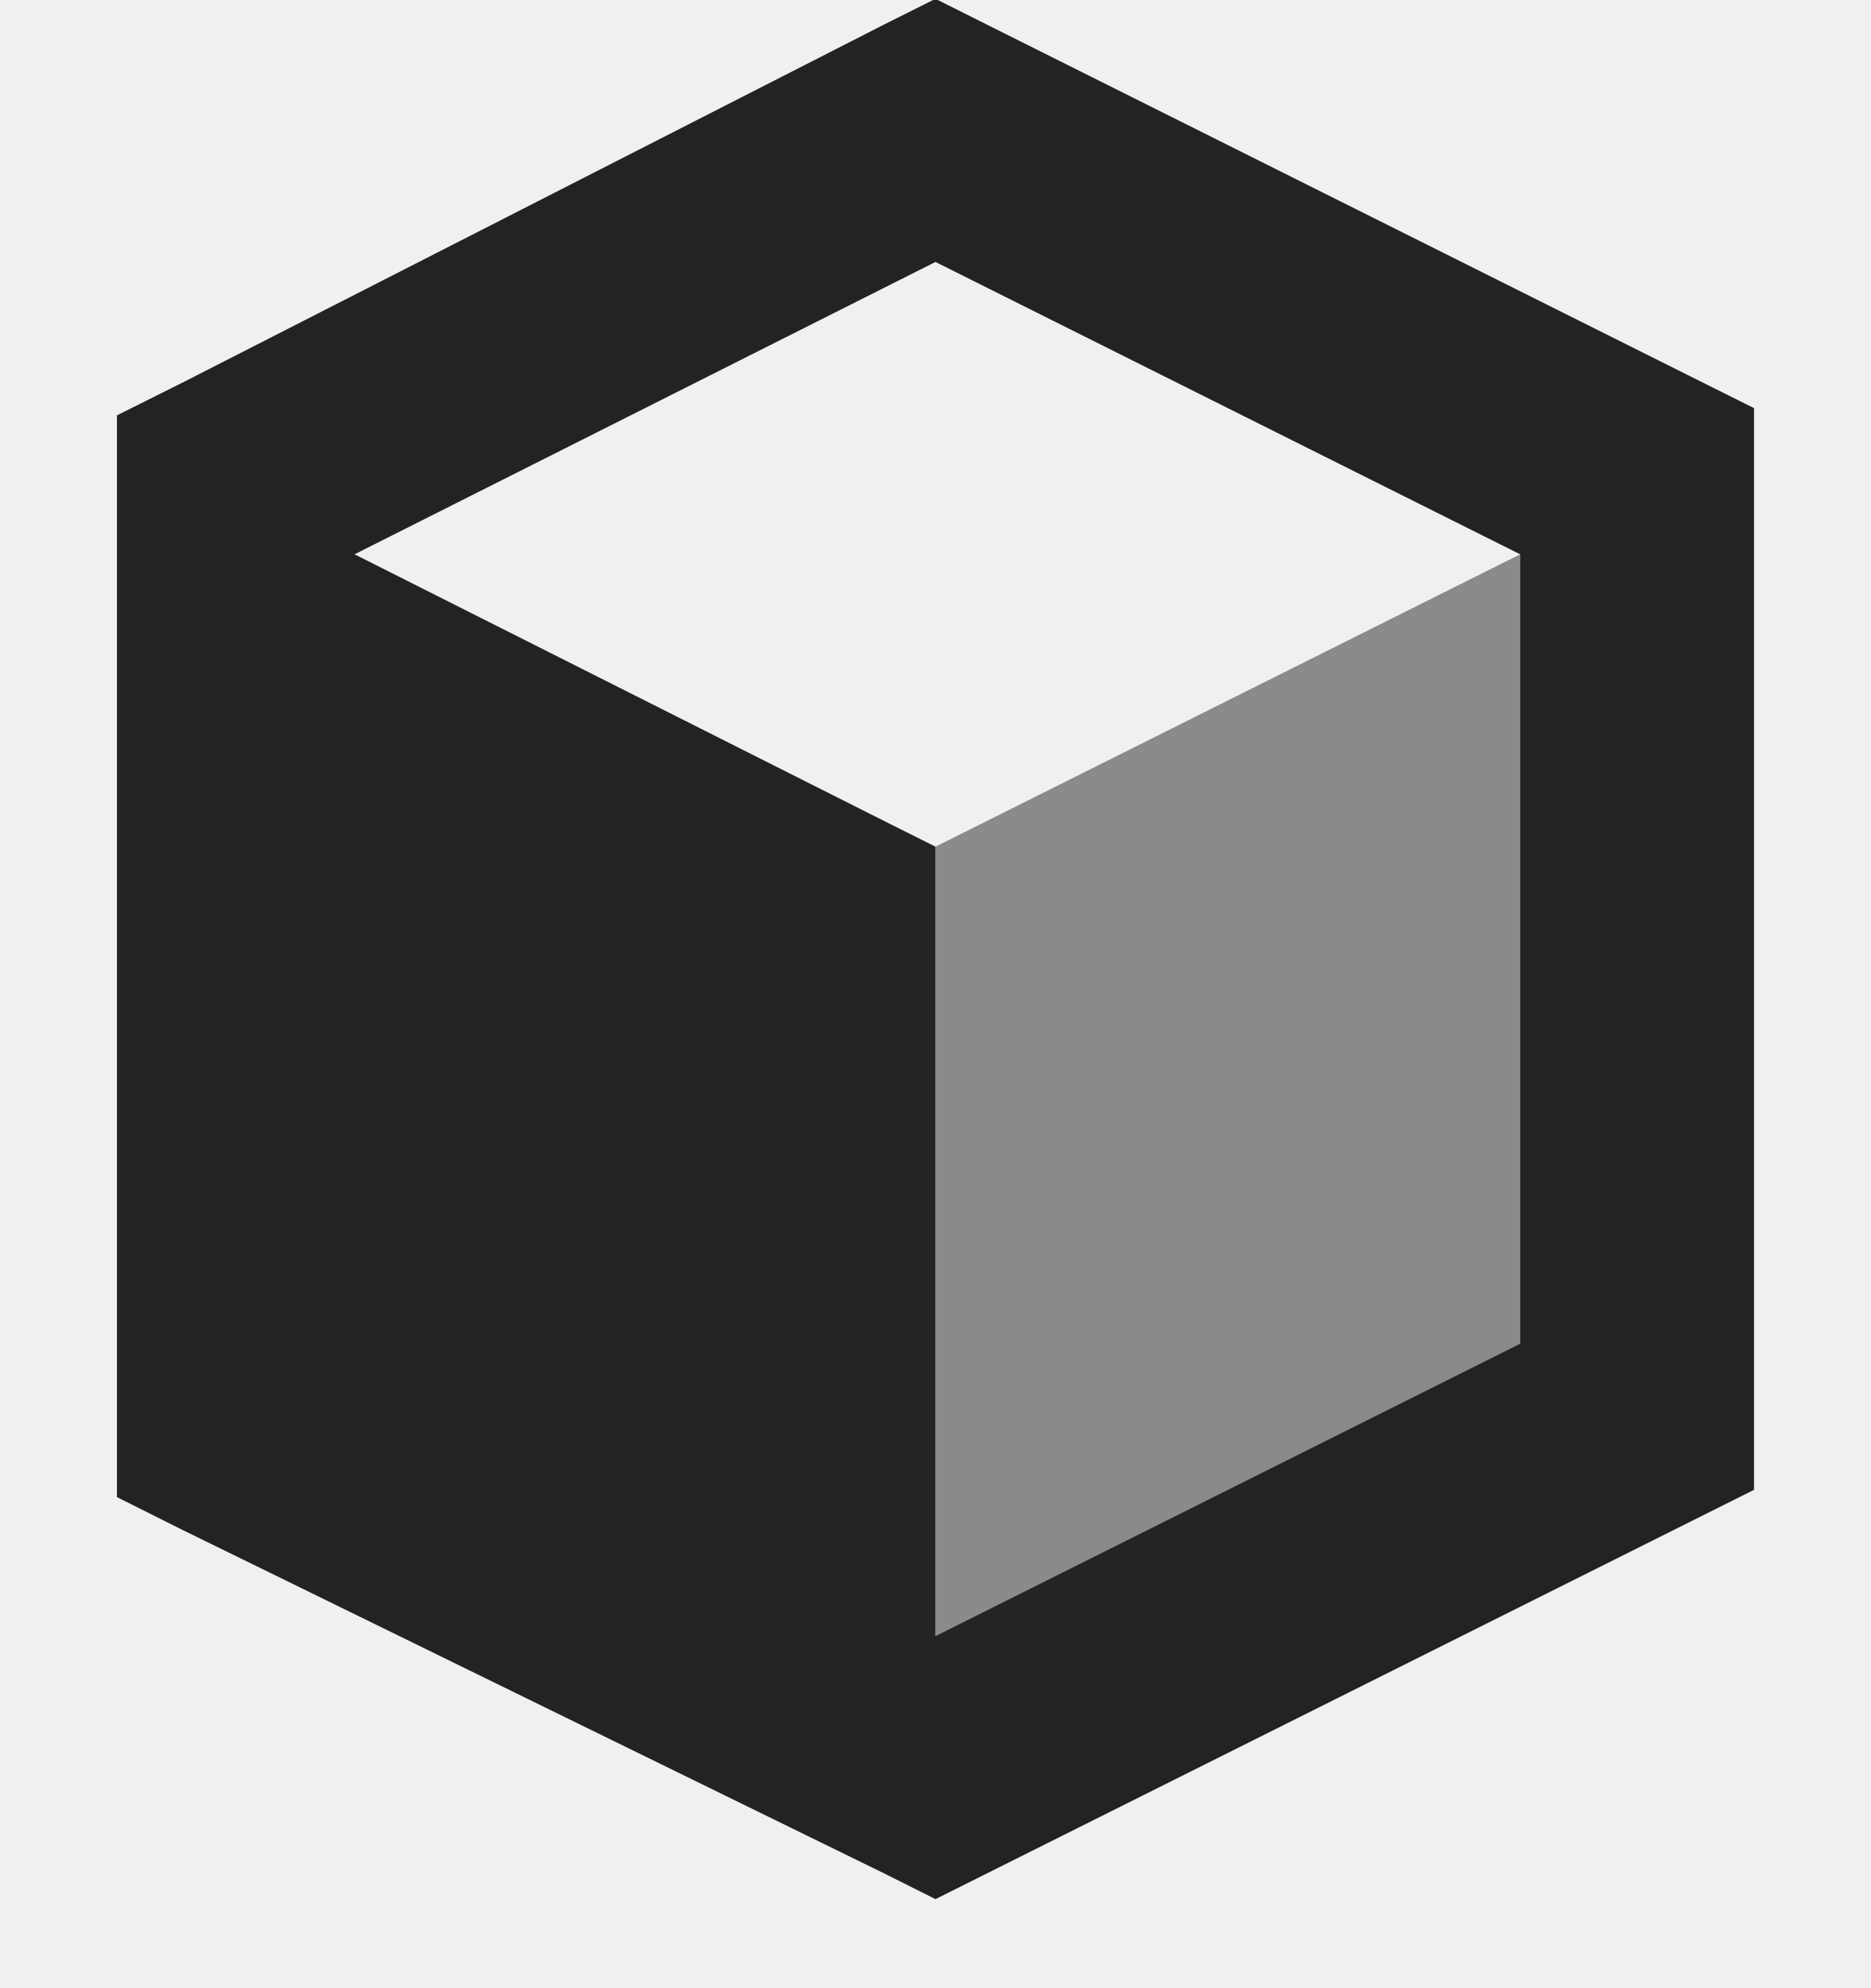
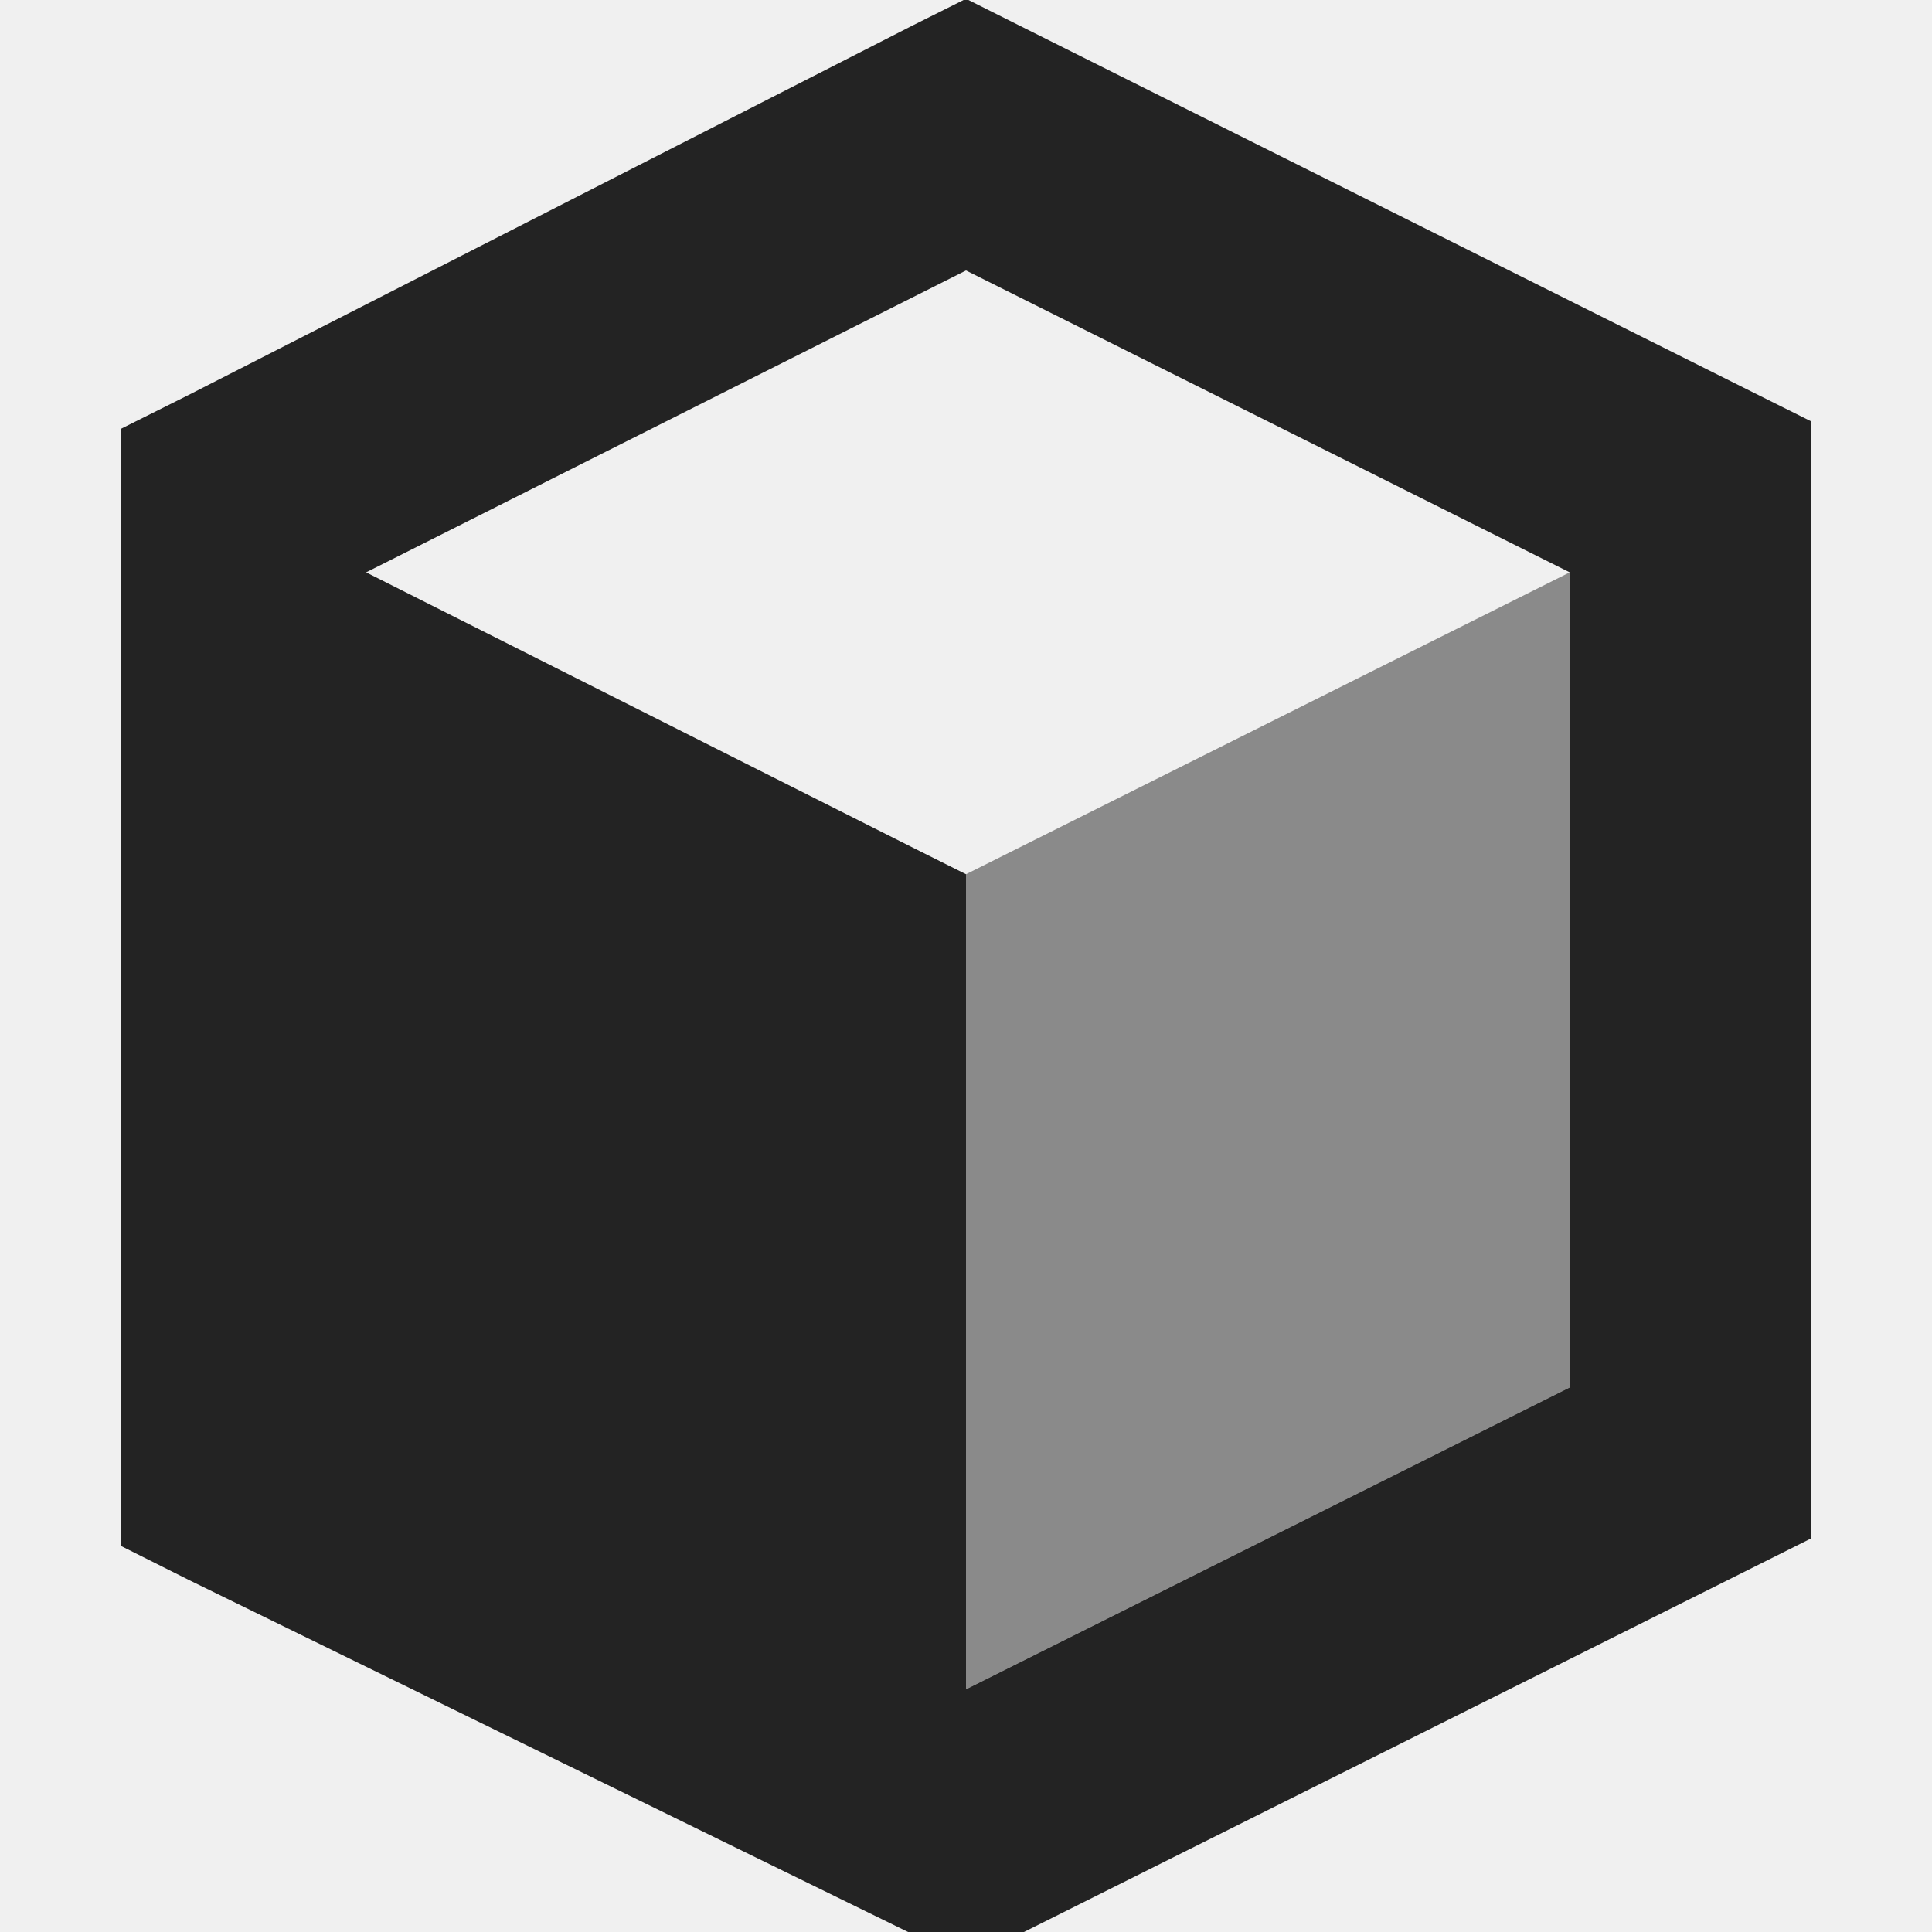
- <svg xmlns="http://www.w3.org/2000/svg" width="16" height="17" viewBox="0 0 16 17" fill="none">
+ <svg xmlns="http://www.w3.org/2000/svg" width="16" height="16" viewBox="0 0 16 16" fill="none">
  <g clip-path="url(#clip0_975_3674)">
    <path d="M0 0.12V16.12H16V0.12H0Z" fill="#808080" fill-opacity="0.00" />
    <path d="M8 -0.01L7.562 0.209L1.562 3.271L1 3.552V12.802L1.563 13.084L7.563 16.021L8 16.24L8.438 16.021L14.438 13.021L15 12.74V3.49L14.437 3.209L8.437 0.209L8 -0.01ZM8 2.24L13 4.74V11.49L8 13.99V7.24L7.562 7.021L3.032 4.74L8 2.24Z" fill="#232323" />
    <path opacity="0.5" d="M8 7.24L13 4.74V11.49L8 13.99V7.24Z" fill="#232323" />
  </g>
  <defs>
    <clipPath id="clip0_975_3674">
      <rect width="16" height="16.25" fill="white" />
    </clipPath>
  </defs>
</svg>
